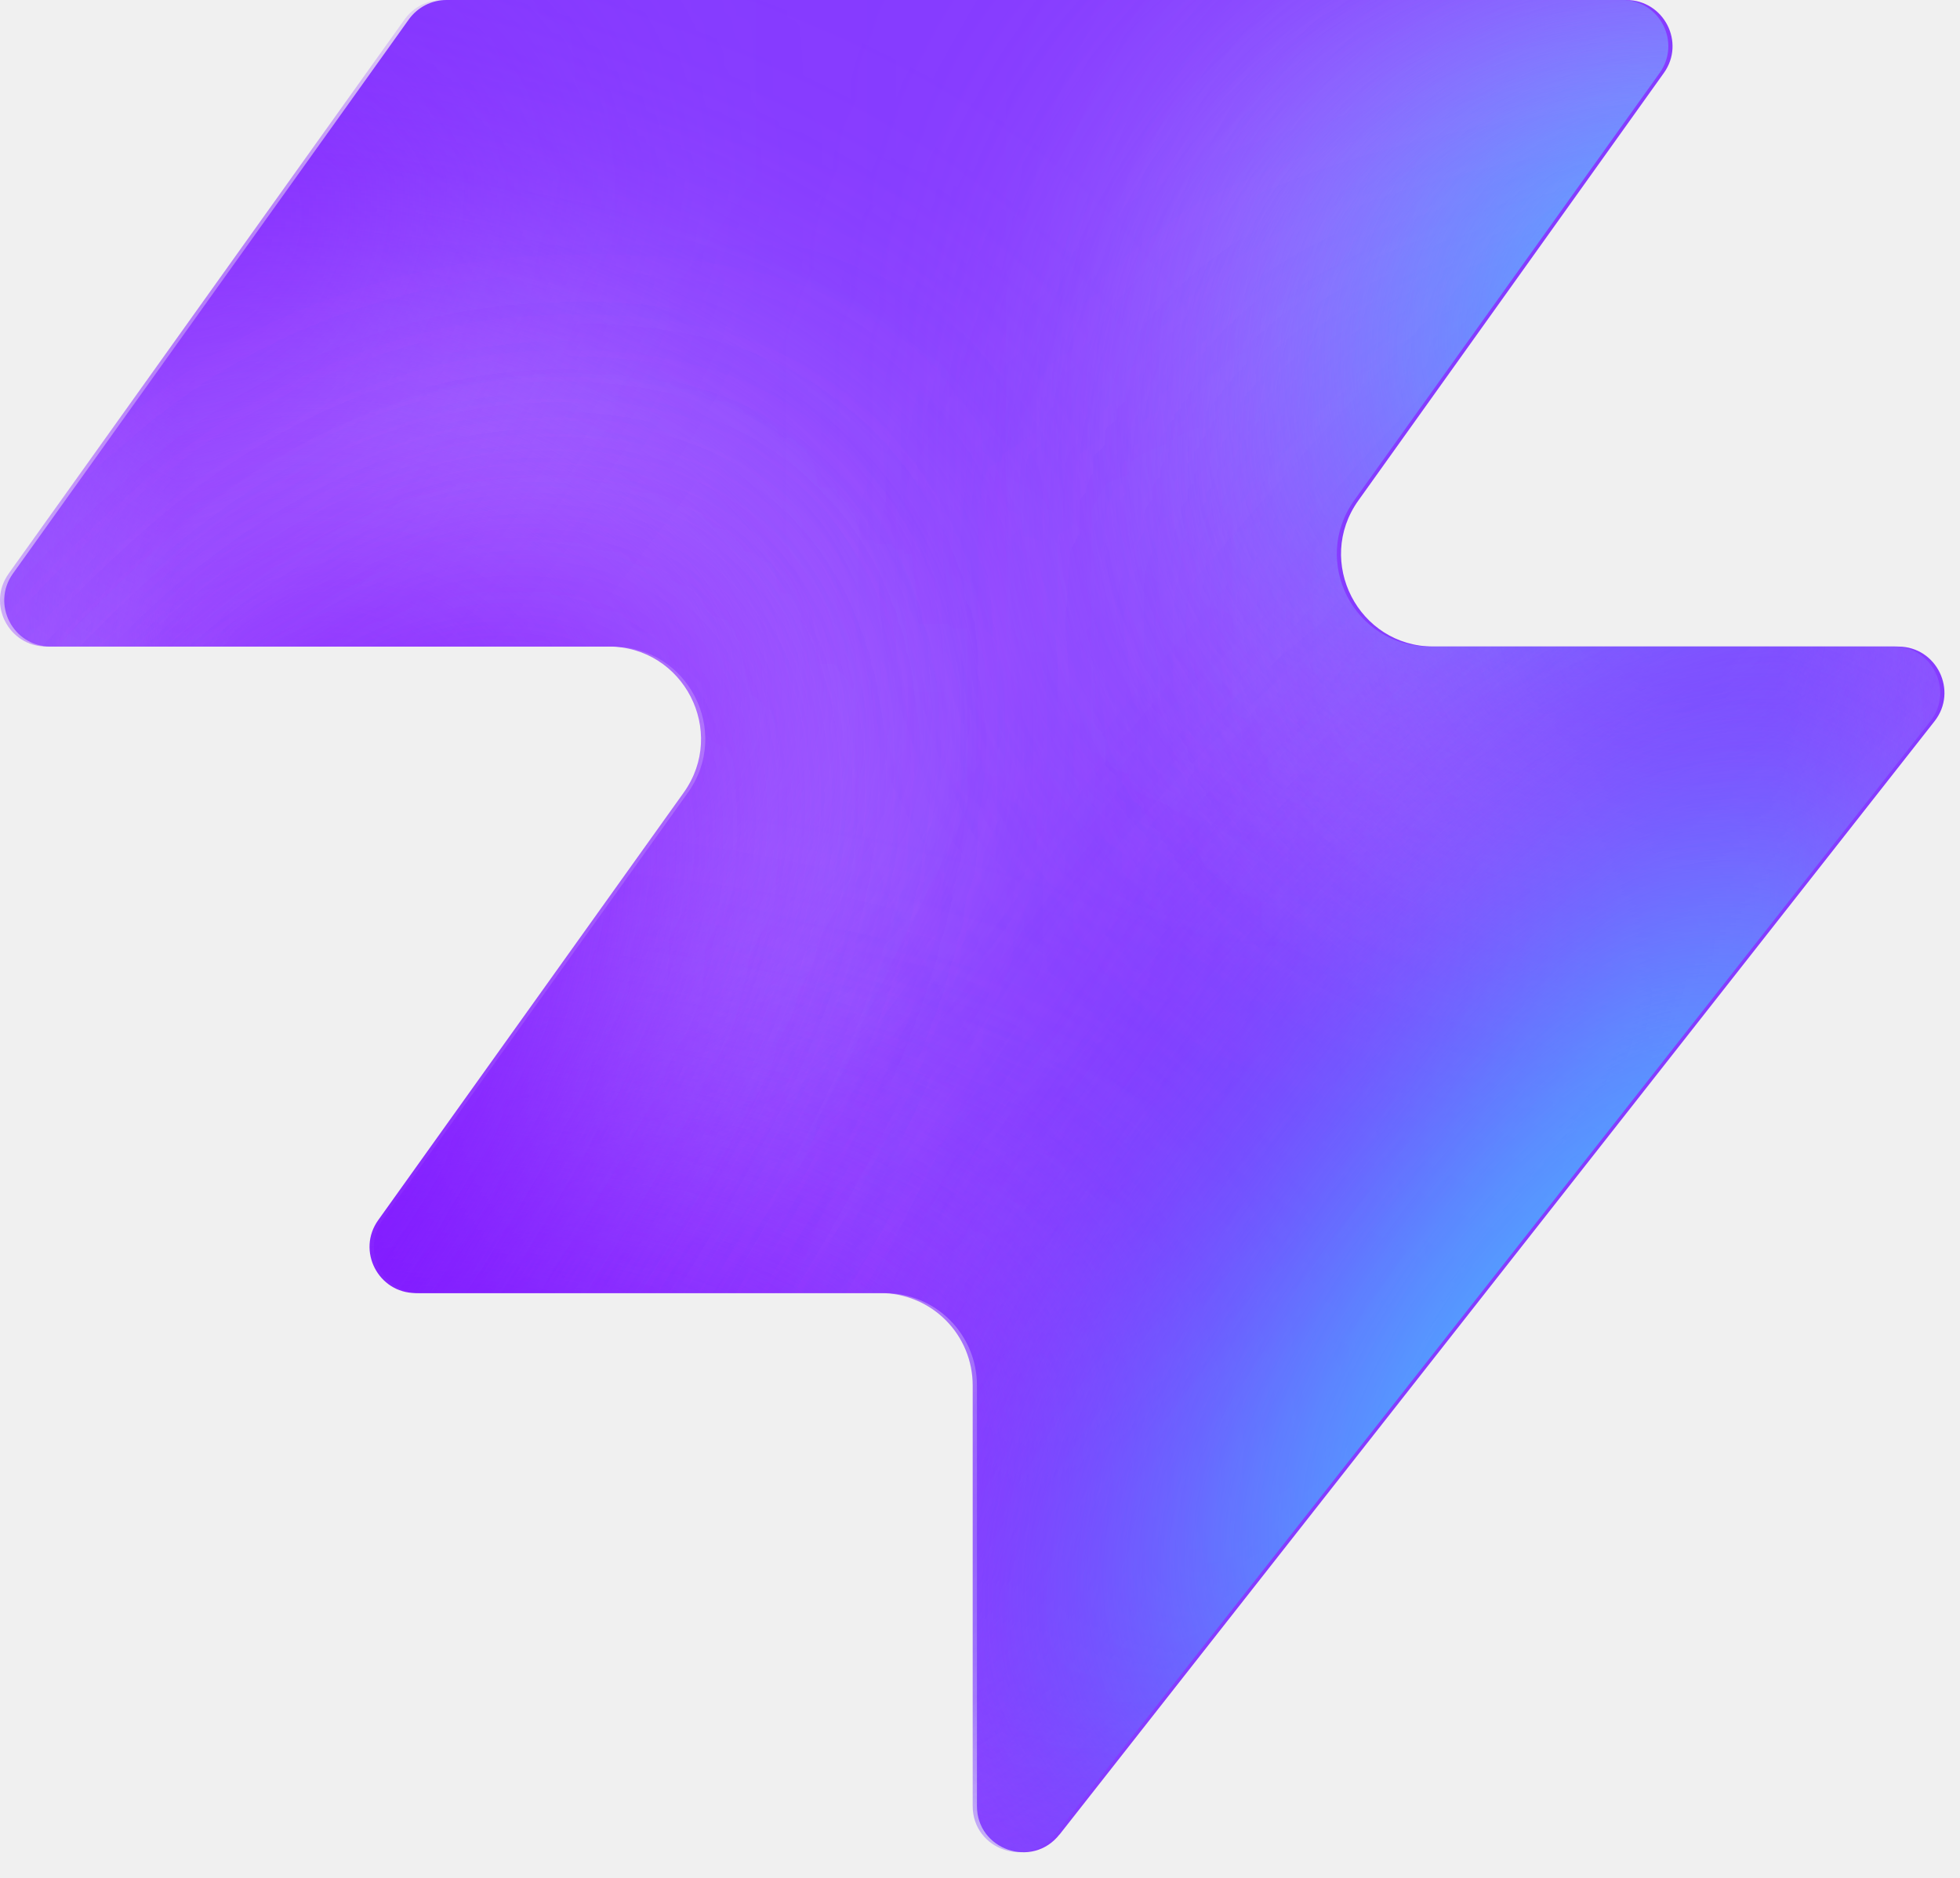
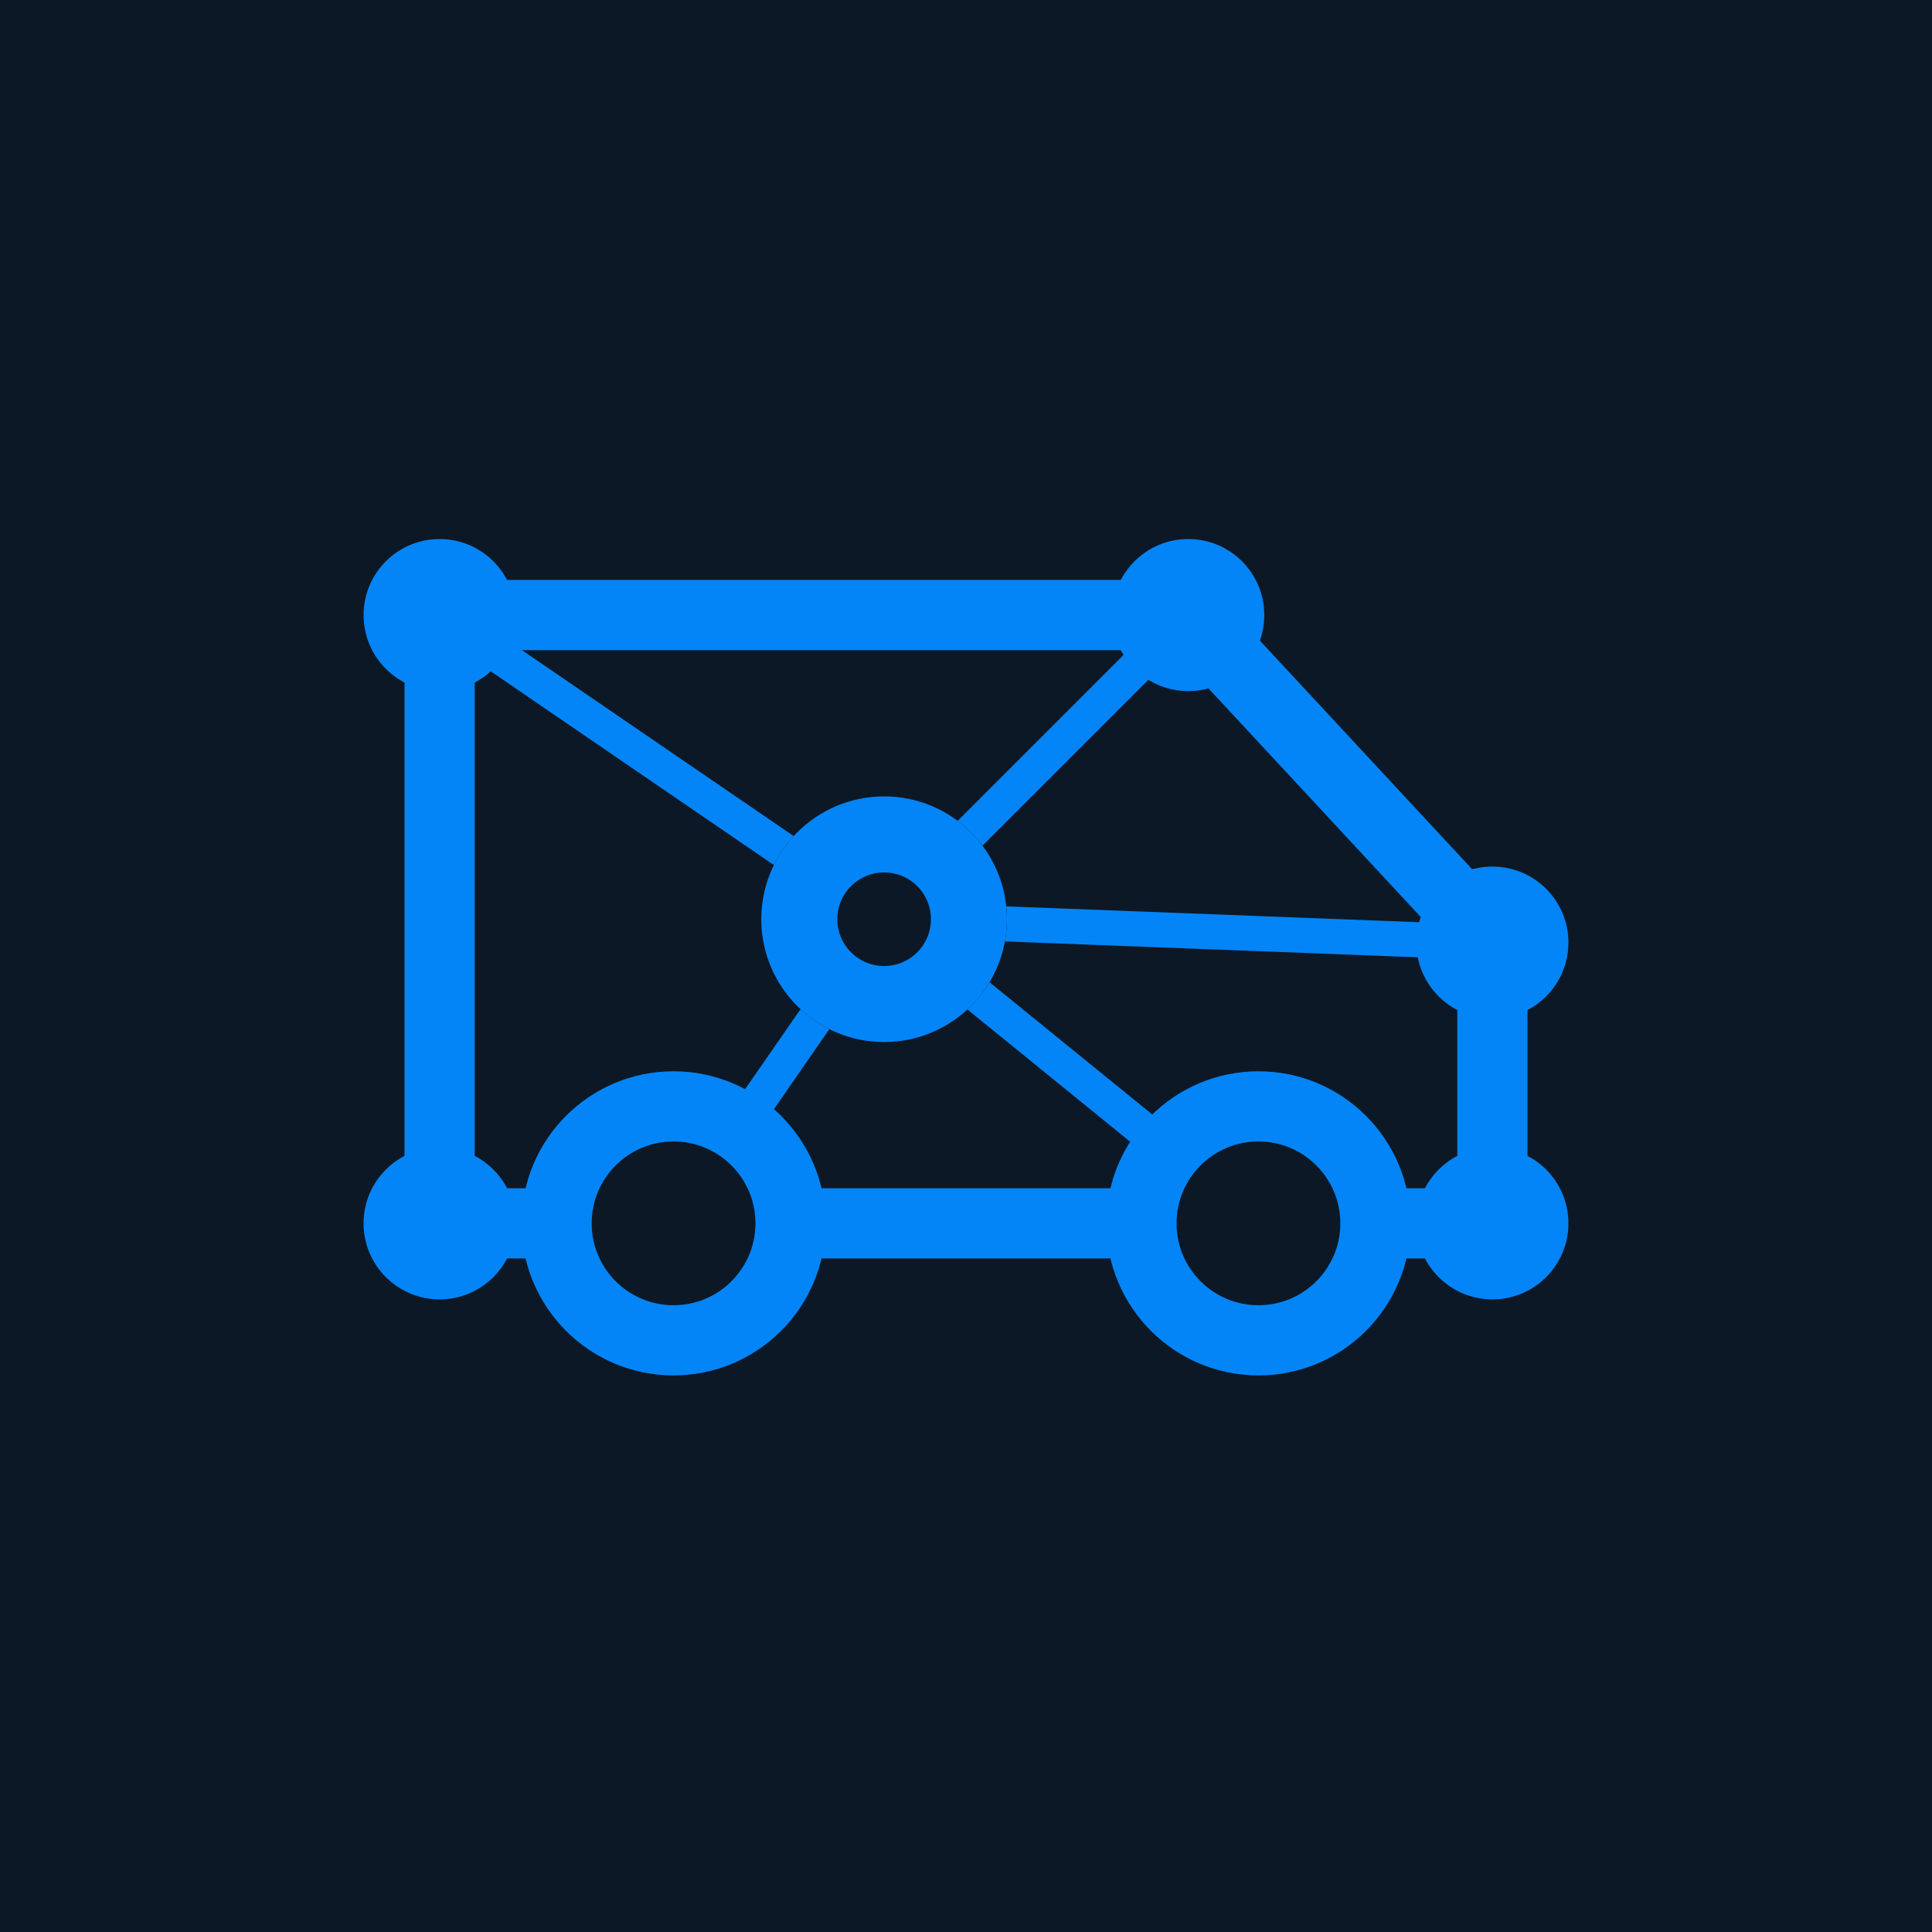
- <svg xmlns="http://www.w3.org/2000/svg" width="48" height="46" fill="none" viewBox="0 0 48 46">
-   <path fill="#863bff" d="M25.946 44.938c-.664.845-2.021.375-2.021-.698V33.937a2.26 2.26 0 0 0-2.262-2.262H10.287c-.92 0-1.456-1.04-.92-1.788l7.48-10.471c1.07-1.497 0-3.578-1.842-3.578H1.237c-.92 0-1.456-1.04-.92-1.788L10.013.474c.214-.297.556-.474.92-.474h28.894c.92 0 1.456 1.04.92 1.788l-7.48 10.471c-1.07 1.498 0 3.579 1.842 3.579h11.377c.943 0 1.473 1.088.89 1.83L25.947 44.94z" style="fill:#863bff;fill:color(display-p3 .525 .23 1);fill-opacity:1" />
-   <mask id="a" width="48" height="46" x="0" y="0" maskUnits="userSpaceOnUse" style="mask-type:alpha">
-     <path fill="#000" d="M25.842 44.938c-.664.844-2.021.375-2.021-.698V33.937a2.26 2.26 0 0 0-2.262-2.262H10.183c-.92 0-1.456-1.04-.92-1.788l7.48-10.471c1.07-1.498 0-3.579-1.842-3.579H1.133c-.92 0-1.456-1.04-.92-1.787L9.91.473c.214-.297.556-.474.92-.474h28.894c.92 0 1.456 1.04.92 1.788l-7.48 10.471c-1.07 1.498 0 3.578 1.842 3.578h11.377c.943 0 1.473 1.088.89 1.832L25.843 44.94z" style="fill:#000;fill-opacity:1" />
-   </mask>
-   <g mask="url(#a)">
-     <g filter="url(#b)">
-       <ellipse cx="5.508" cy="14.704" fill="#ede6ff" rx="5.508" ry="14.704" style="fill:#ede6ff;fill:color(display-p3 .927 .903 1);fill-opacity:1" transform="matrix(.00324 1 1 -.00324 -4.47 31.516)" />
-     </g>
-     <g filter="url(#c)">
-       <ellipse cx="10.399" cy="29.851" fill="#ede6ff" rx="10.399" ry="29.851" style="fill:#ede6ff;fill:color(display-p3 .927 .903 1);fill-opacity:1" transform="matrix(.00324 1 1 -.00324 -39.328 7.883)" />
-     </g>
-     <g filter="url(#d)">
-       <ellipse cx="5.508" cy="30.487" fill="#7e14ff" rx="5.508" ry="30.487" style="fill:#7e14ff;fill:color(display-p3 .492 .077 1);fill-opacity:1" transform="rotate(89.814 -25.913 -14.639)scale(1 -1)" />
-     </g>
-     <g filter="url(#e)">
-       <ellipse cx="5.508" cy="30.599" fill="#7e14ff" rx="5.508" ry="30.599" style="fill:#7e14ff;fill:color(display-p3 .492 .077 1);fill-opacity:1" transform="rotate(89.814 -32.644 -3.334)scale(1 -1)" />
-     </g>
-     <g filter="url(#f)">
-       <ellipse cx="5.508" cy="30.599" fill="#7e14ff" rx="5.508" ry="30.599" style="fill:#7e14ff;fill:color(display-p3 .492 .077 1);fill-opacity:1" transform="matrix(.00324 1 1 -.00324 -34.34 30.47)" />
-     </g>
-     <g filter="url(#g)">
-       <ellipse cx="14.072" cy="22.078" fill="#ede6ff" rx="14.072" ry="22.078" style="fill:#ede6ff;fill:color(display-p3 .927 .903 1);fill-opacity:1" transform="rotate(93.35 24.506 48.493)scale(-1 1)" />
-     </g>
-     <g filter="url(#h)">
-       <ellipse cx="3.47" cy="21.501" fill="#7e14ff" rx="3.47" ry="21.501" style="fill:#7e14ff;fill:color(display-p3 .492 .077 1);fill-opacity:1" transform="rotate(89.009 28.708 47.59)scale(-1 1)" />
-     </g>
-     <g filter="url(#i)">
-       <ellipse cx="3.47" cy="21.501" fill="#7e14ff" rx="3.47" ry="21.501" style="fill:#7e14ff;fill:color(display-p3 .492 .077 1);fill-opacity:1" transform="rotate(89.009 28.708 47.59)scale(-1 1)" />
-     </g>
-     <g filter="url(#j)">
-       <ellipse cx=".387" cy="8.972" fill="#7e14ff" rx="4.407" ry="29.108" style="fill:#7e14ff;fill:color(display-p3 .492 .077 1);fill-opacity:1" transform="rotate(39.51 .387 8.972)" />
-     </g>
-     <g filter="url(#k)">
-       <ellipse cx="47.523" cy="-6.092" fill="#7e14ff" rx="4.407" ry="29.108" style="fill:#7e14ff;fill:color(display-p3 .492 .077 1);fill-opacity:1" transform="rotate(37.892 47.523 -6.092)" />
-     </g>
-     <g filter="url(#l)">
-       <ellipse cx="41.412" cy="6.333" fill="#47bfff" rx="5.971" ry="9.665" style="fill:#47bfff;fill:color(display-p3 .28 .748 1);fill-opacity:1" transform="rotate(37.892 41.412 6.333)" />
-     </g>
-     <g filter="url(#m)">
-       <ellipse cx="-1.879" cy="38.332" fill="#7e14ff" rx="4.407" ry="29.108" style="fill:#7e14ff;fill:color(display-p3 .492 .077 1);fill-opacity:1" transform="rotate(37.892 -1.88 38.332)" />
-     </g>
-     <g filter="url(#n)">
-       <ellipse cx="-1.879" cy="38.332" fill="#7e14ff" rx="4.407" ry="29.108" style="fill:#7e14ff;fill:color(display-p3 .492 .077 1);fill-opacity:1" transform="rotate(37.892 -1.88 38.332)" />
-     </g>
-     <g filter="url(#o)">
-       <ellipse cx="35.651" cy="29.907" fill="#7e14ff" rx="4.407" ry="29.108" style="fill:#7e14ff;fill:color(display-p3 .492 .077 1);fill-opacity:1" transform="rotate(37.892 35.651 29.907)" />
-     </g>
-     <g filter="url(#p)">
-       <ellipse cx="38.418" cy="32.4" fill="#47bfff" rx="5.971" ry="15.297" style="fill:#47bfff;fill:color(display-p3 .28 .748 1);fill-opacity:1" transform="rotate(37.892 38.418 32.4)" />
+ <svg xmlns="http://www.w3.org/2000/svg" width="1024" height="1024" viewBox="0 0 1024 1024">
+   <path fill="#0d1826" d="M0 0h1024v1024H0z" />
+   <g transform="matrix(6.2 0 0 6.2 133.8 164.8)">
+     <defs>
+       <mask id="k" width="130" height="110" x="0" y="0" maskUnits="userSpaceOnUse">
+         <path fill="#fff" d="M0 0h130v110H0z" />
+         <circle cx="36" cy="78" r="10" />
+         <circle cx="86" cy="78" r="10" />
+         <circle cx="54" cy="52" r="10.5" />
+       </mask>
+     </defs>
+     <g fill="none" stroke="#0385f7" stroke-linecap="round" stroke-linejoin="round">
+       <g mask="url(#k)">
+         <path stroke-width="3" d="M54 52 16 26m38 26 26-26M54 52l52 2m-52-2L36 78m18-26 32 26" />
+         <path stroke-width="6" d="M16 26h64l26 28v24H16Z" />
+         <g fill="#0385f7" stroke="none">
+           <circle cx="16" cy="26" r="6.5" />
+           <circle cx="80" cy="26" r="6.5" />
+           <circle cx="106" cy="54" r="6.5" />
+           <circle cx="106" cy="78" r="6.5" />
+           <circle cx="16" cy="78" r="6.5" />
+         </g>
+       </g>
+       <circle cx="54" cy="52" r="7.25" stroke-width="6.5" />
+       <circle cx="36" cy="78" r="10" stroke-width="6" />
+       <circle cx="86" cy="78" r="10" stroke-width="6" />
    </g>
  </g>
-   <defs>
-     <filter id="b" width="60.045" height="41.654" x="-19.77" y="16.149" color-interpolation-filters="sRGB" filterUnits="userSpaceOnUse">
-       <feFlood flood-opacity="0" result="BackgroundImageFix" />
-       <feBlend in="SourceGraphic" in2="BackgroundImageFix" result="shape" />
-       <feGaussianBlur result="effect1_foregroundBlur_2002_17158" stdDeviation="7.659" />
-     </filter>
-     <filter id="c" width="90.34" height="51.437" x="-54.613" y="-7.533" color-interpolation-filters="sRGB" filterUnits="userSpaceOnUse">
-       <feFlood flood-opacity="0" result="BackgroundImageFix" />
-       <feBlend in="SourceGraphic" in2="BackgroundImageFix" result="shape" />
-       <feGaussianBlur result="effect1_foregroundBlur_2002_17158" stdDeviation="7.659" />
-     </filter>
-     <filter id="d" width="79.355" height="29.4" x="-49.64" y="2.03" color-interpolation-filters="sRGB" filterUnits="userSpaceOnUse">
-       <feFlood flood-opacity="0" result="BackgroundImageFix" />
-       <feBlend in="SourceGraphic" in2="BackgroundImageFix" result="shape" />
-       <feGaussianBlur result="effect1_foregroundBlur_2002_17158" stdDeviation="4.596" />
-     </filter>
-     <filter id="e" width="79.579" height="29.4" x="-45.045" y="20.029" color-interpolation-filters="sRGB" filterUnits="userSpaceOnUse">
-       <feFlood flood-opacity="0" result="BackgroundImageFix" />
-       <feBlend in="SourceGraphic" in2="BackgroundImageFix" result="shape" />
-       <feGaussianBlur result="effect1_foregroundBlur_2002_17158" stdDeviation="4.596" />
-     </filter>
-     <filter id="f" width="79.579" height="29.4" x="-43.513" y="21.178" color-interpolation-filters="sRGB" filterUnits="userSpaceOnUse">
-       <feFlood flood-opacity="0" result="BackgroundImageFix" />
-       <feBlend in="SourceGraphic" in2="BackgroundImageFix" result="shape" />
-       <feGaussianBlur result="effect1_foregroundBlur_2002_17158" stdDeviation="4.596" />
-     </filter>
-     <filter id="g" width="74.749" height="58.852" x="15.756" y="-17.901" color-interpolation-filters="sRGB" filterUnits="userSpaceOnUse">
-       <feFlood flood-opacity="0" result="BackgroundImageFix" />
-       <feBlend in="SourceGraphic" in2="BackgroundImageFix" result="shape" />
-       <feGaussianBlur result="effect1_foregroundBlur_2002_17158" stdDeviation="7.659" />
-     </filter>
-     <filter id="h" width="61.377" height="25.362" x="23.548" y="2.284" color-interpolation-filters="sRGB" filterUnits="userSpaceOnUse">
-       <feFlood flood-opacity="0" result="BackgroundImageFix" />
-       <feBlend in="SourceGraphic" in2="BackgroundImageFix" result="shape" />
-       <feGaussianBlur result="effect1_foregroundBlur_2002_17158" stdDeviation="4.596" />
-     </filter>
-     <filter id="i" width="61.377" height="25.362" x="23.548" y="2.284" color-interpolation-filters="sRGB" filterUnits="userSpaceOnUse">
-       <feFlood flood-opacity="0" result="BackgroundImageFix" />
-       <feBlend in="SourceGraphic" in2="BackgroundImageFix" result="shape" />
-       <feGaussianBlur result="effect1_foregroundBlur_2002_17158" stdDeviation="4.596" />
-     </filter>
-     <filter id="j" width="56.045" height="63.649" x="-27.636" y="-22.853" color-interpolation-filters="sRGB" filterUnits="userSpaceOnUse">
-       <feFlood flood-opacity="0" result="BackgroundImageFix" />
-       <feBlend in="SourceGraphic" in2="BackgroundImageFix" result="shape" />
-       <feGaussianBlur result="effect1_foregroundBlur_2002_17158" stdDeviation="4.596" />
-     </filter>
-     <filter id="k" width="54.814" height="64.646" x="20.116" y="-38.415" color-interpolation-filters="sRGB" filterUnits="userSpaceOnUse">
-       <feFlood flood-opacity="0" result="BackgroundImageFix" />
-       <feBlend in="SourceGraphic" in2="BackgroundImageFix" result="shape" />
-       <feGaussianBlur result="effect1_foregroundBlur_2002_17158" stdDeviation="4.596" />
-     </filter>
-     <filter id="l" width="33.541" height="35.313" x="24.641" y="-11.323" color-interpolation-filters="sRGB" filterUnits="userSpaceOnUse">
-       <feFlood flood-opacity="0" result="BackgroundImageFix" />
-       <feBlend in="SourceGraphic" in2="BackgroundImageFix" result="shape" />
-       <feGaussianBlur result="effect1_foregroundBlur_2002_17158" stdDeviation="4.596" />
-     </filter>
-     <filter id="m" width="54.814" height="64.646" x="-29.286" y="6.009" color-interpolation-filters="sRGB" filterUnits="userSpaceOnUse">
-       <feFlood flood-opacity="0" result="BackgroundImageFix" />
-       <feBlend in="SourceGraphic" in2="BackgroundImageFix" result="shape" />
-       <feGaussianBlur result="effect1_foregroundBlur_2002_17158" stdDeviation="4.596" />
-     </filter>
-     <filter id="n" width="54.814" height="64.646" x="-29.286" y="6.009" color-interpolation-filters="sRGB" filterUnits="userSpaceOnUse">
-       <feFlood flood-opacity="0" result="BackgroundImageFix" />
-       <feBlend in="SourceGraphic" in2="BackgroundImageFix" result="shape" />
-       <feGaussianBlur result="effect1_foregroundBlur_2002_17158" stdDeviation="4.596" />
-     </filter>
-     <filter id="o" width="54.814" height="64.646" x="8.244" y="-2.416" color-interpolation-filters="sRGB" filterUnits="userSpaceOnUse">
-       <feFlood flood-opacity="0" result="BackgroundImageFix" />
-       <feBlend in="SourceGraphic" in2="BackgroundImageFix" result="shape" />
-       <feGaussianBlur result="effect1_foregroundBlur_2002_17158" stdDeviation="4.596" />
-     </filter>
-     <filter id="p" width="39.409" height="43.623" x="18.713" y="10.588" color-interpolation-filters="sRGB" filterUnits="userSpaceOnUse">
-       <feFlood flood-opacity="0" result="BackgroundImageFix" />
-       <feBlend in="SourceGraphic" in2="BackgroundImageFix" result="shape" />
-       <feGaussianBlur result="effect1_foregroundBlur_2002_17158" stdDeviation="4.596" />
-     </filter>
-   </defs>
</svg>
